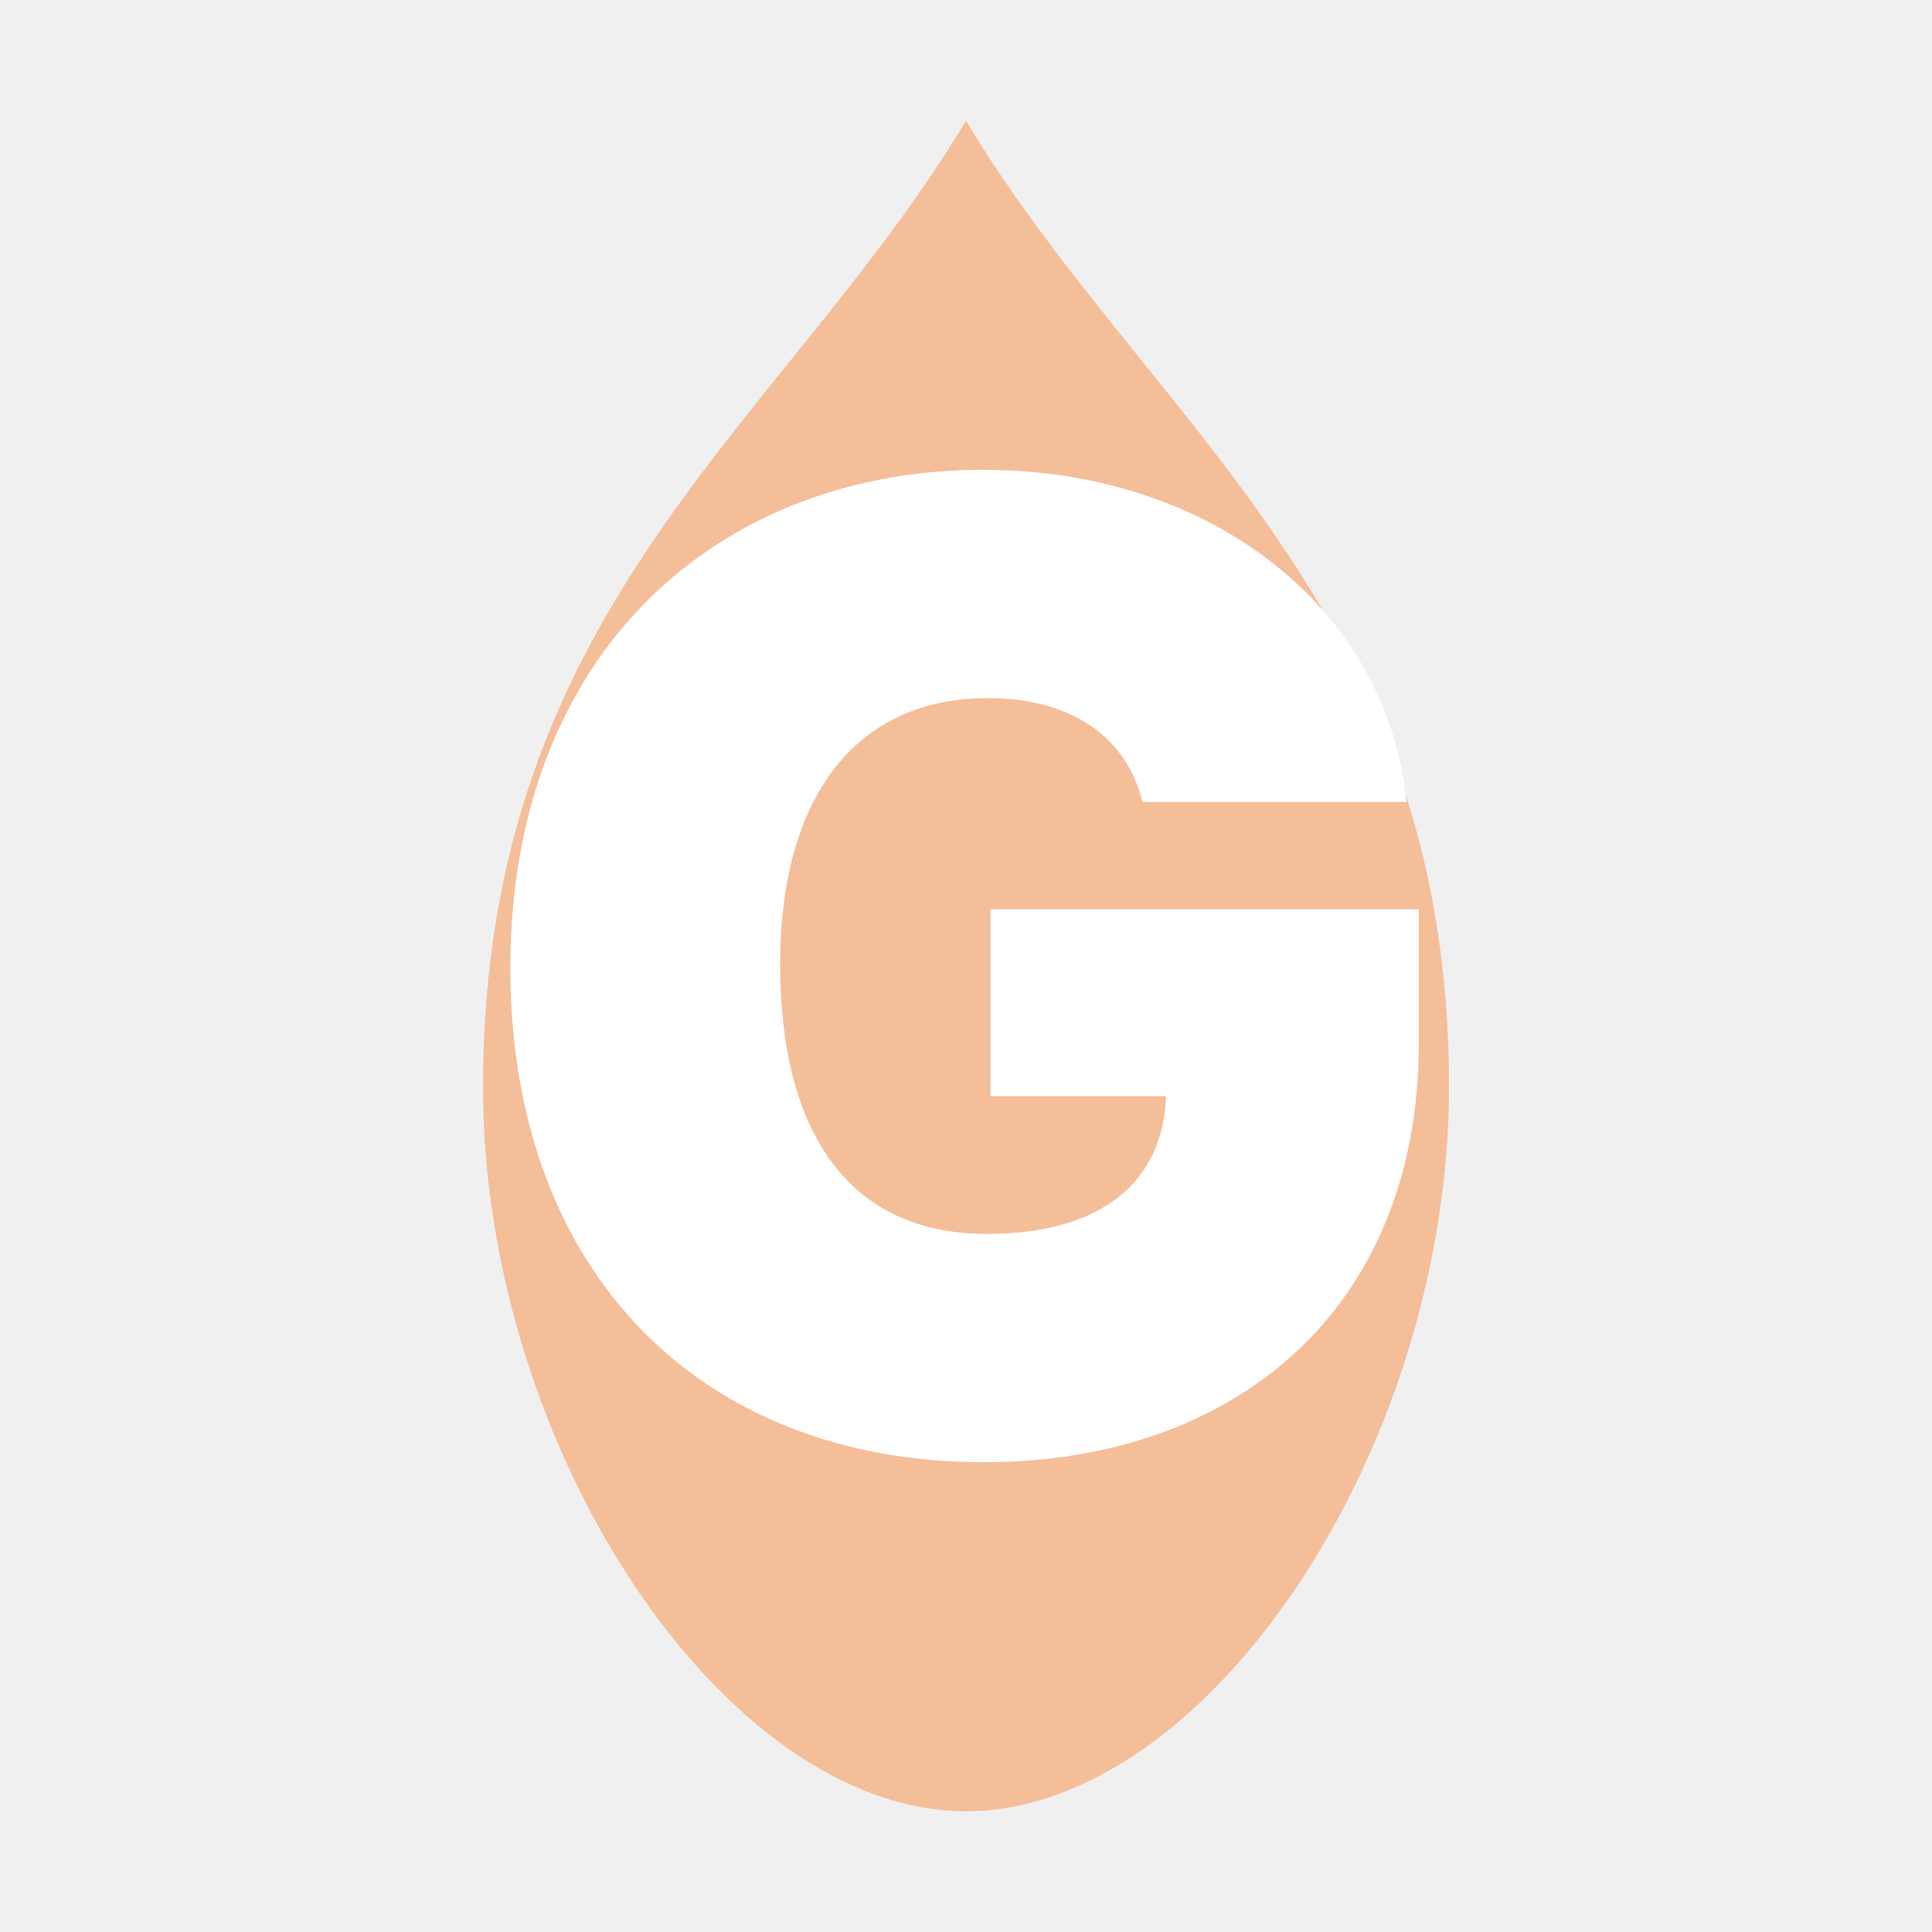
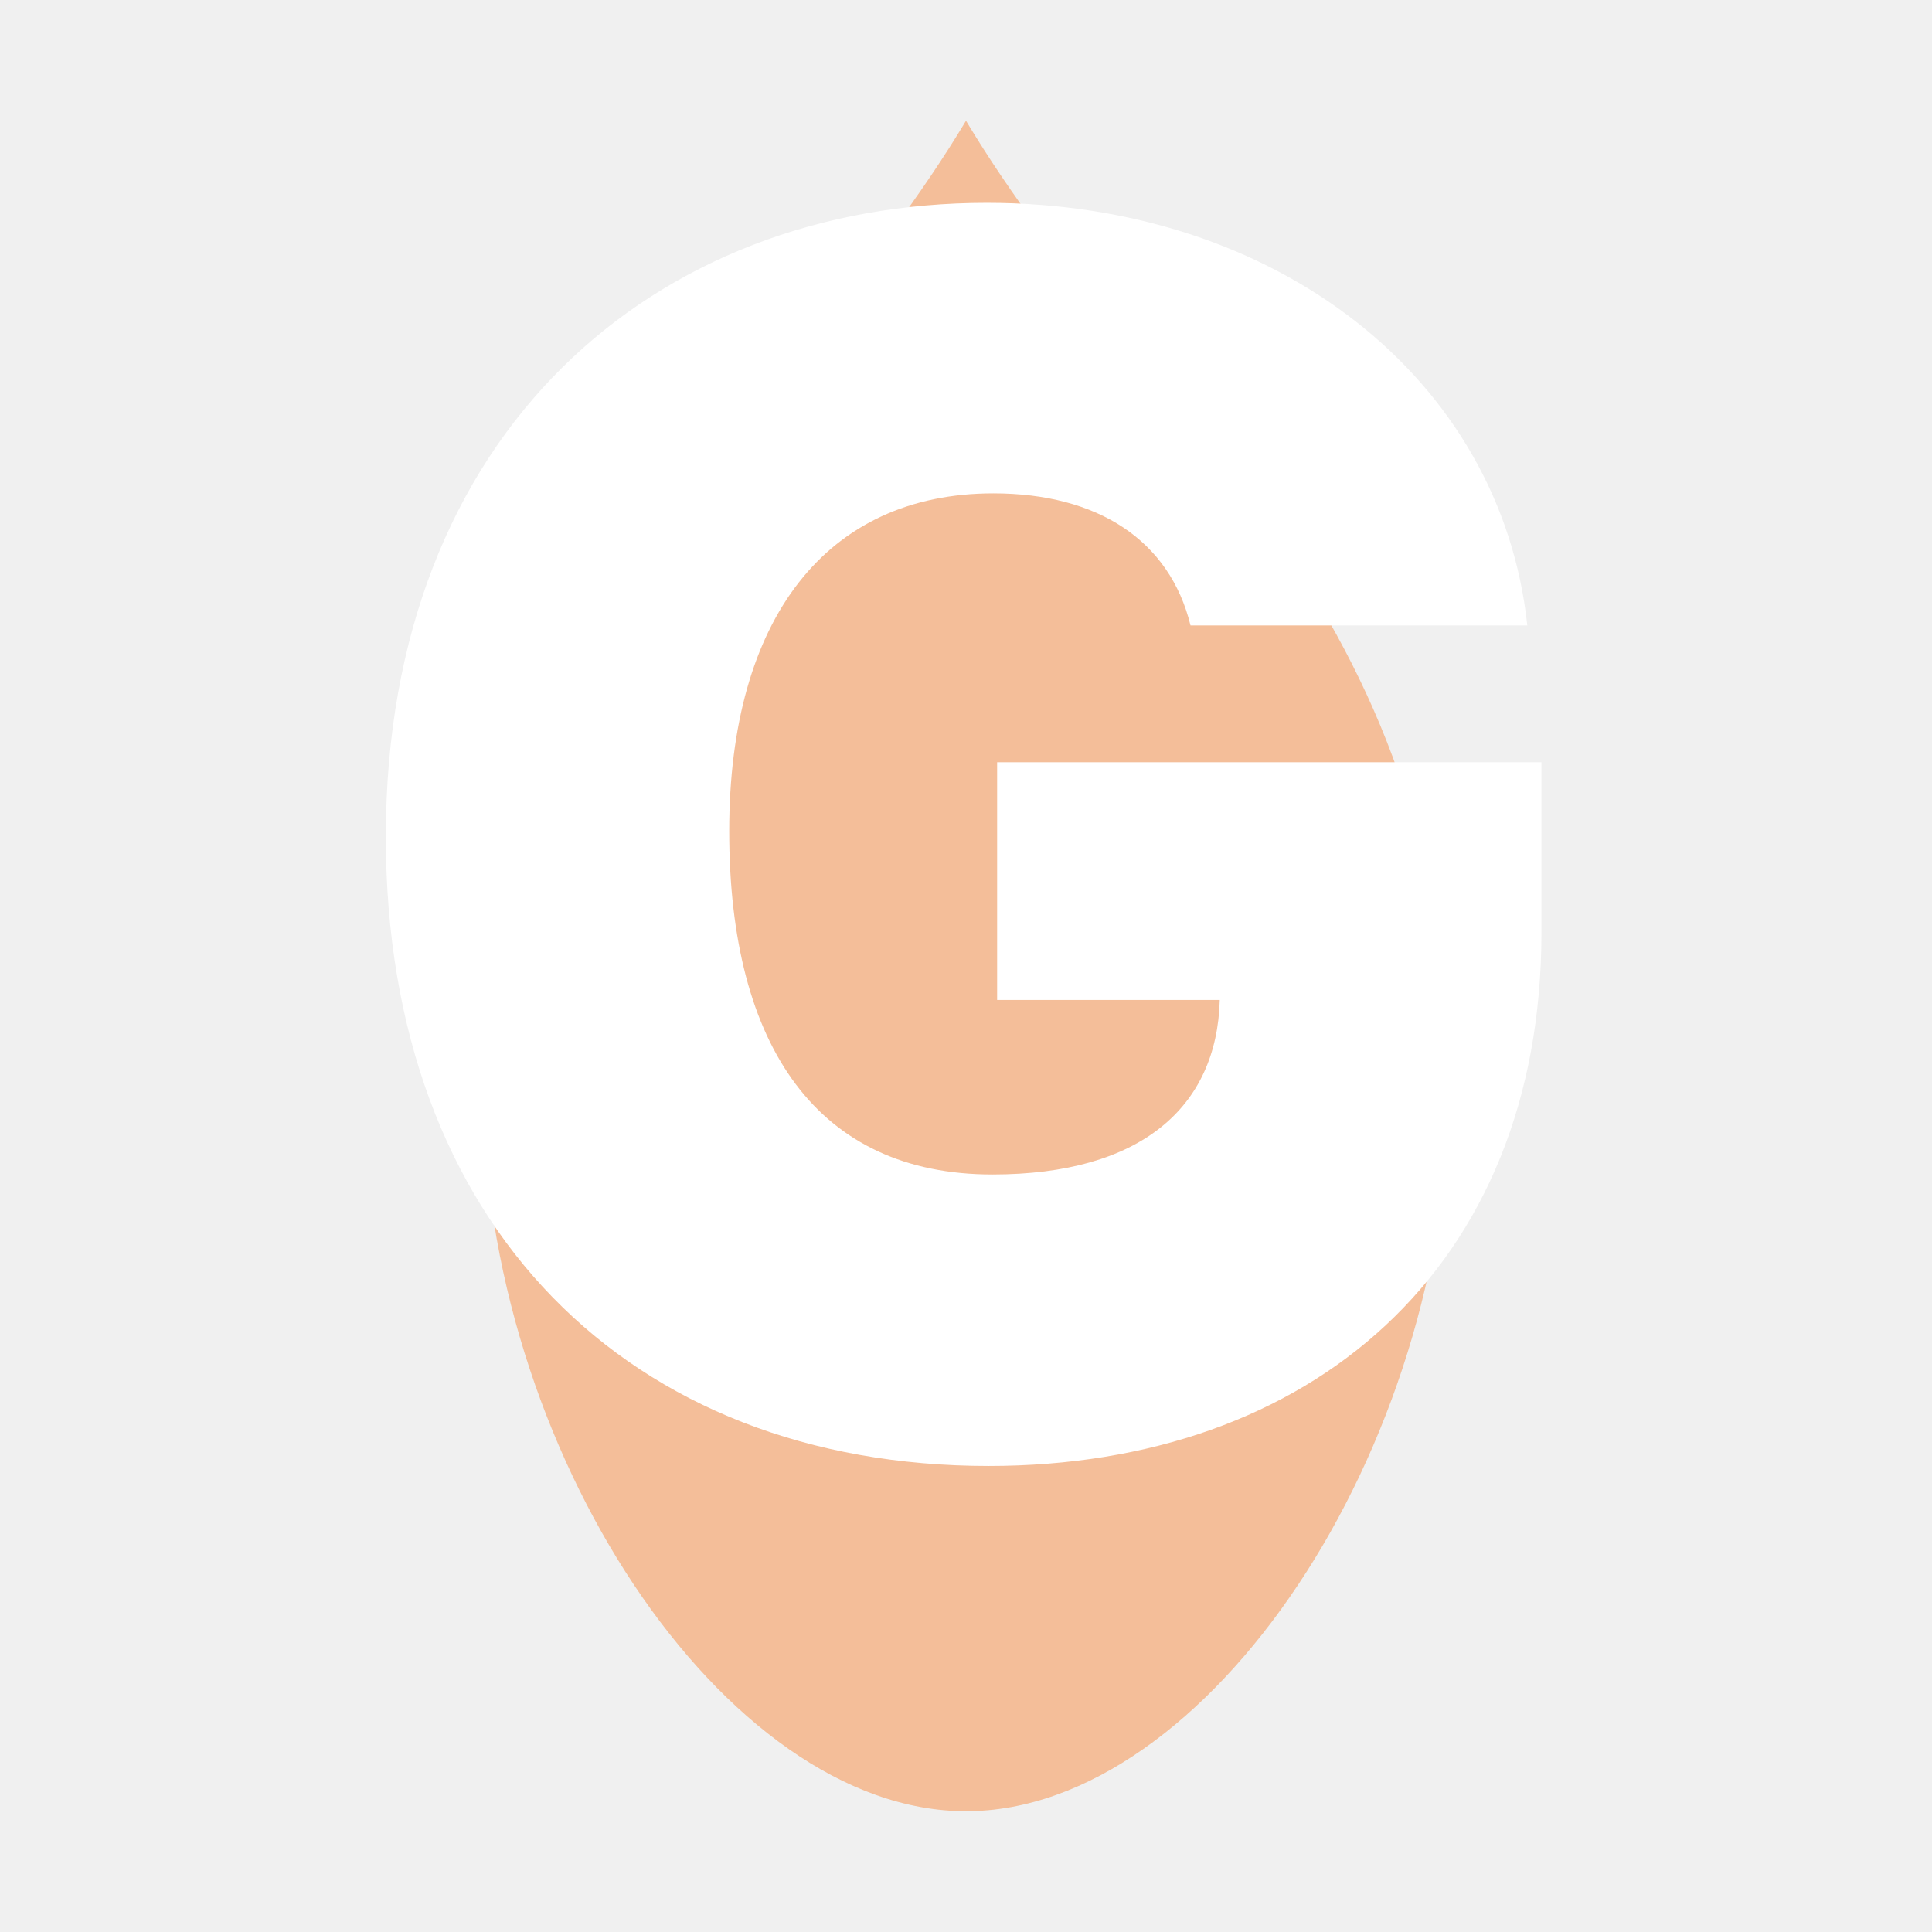
<svg xmlns="http://www.w3.org/2000/svg" viewBox="0 0 32 32">
  <path d="M16 2c-3 5-8 8-8 16 0 6 4 12 8 12s8-6 8-12c0-8-5-11-8-16z" fill="#f97316" opacity="0.4" />
-   <text x="16" y="24" font-family="system-ui, -apple-system, sans-serif" font-size="22" font-weight="900" fill="#fff" text-anchor="middle">G</text>
+   <text x="16" y="24" font-family="system-ui, -apple-system, sans-serif" font-size="28" font-weight="900" fill="#fff" text-anchor="middle">G</text>
</svg>
